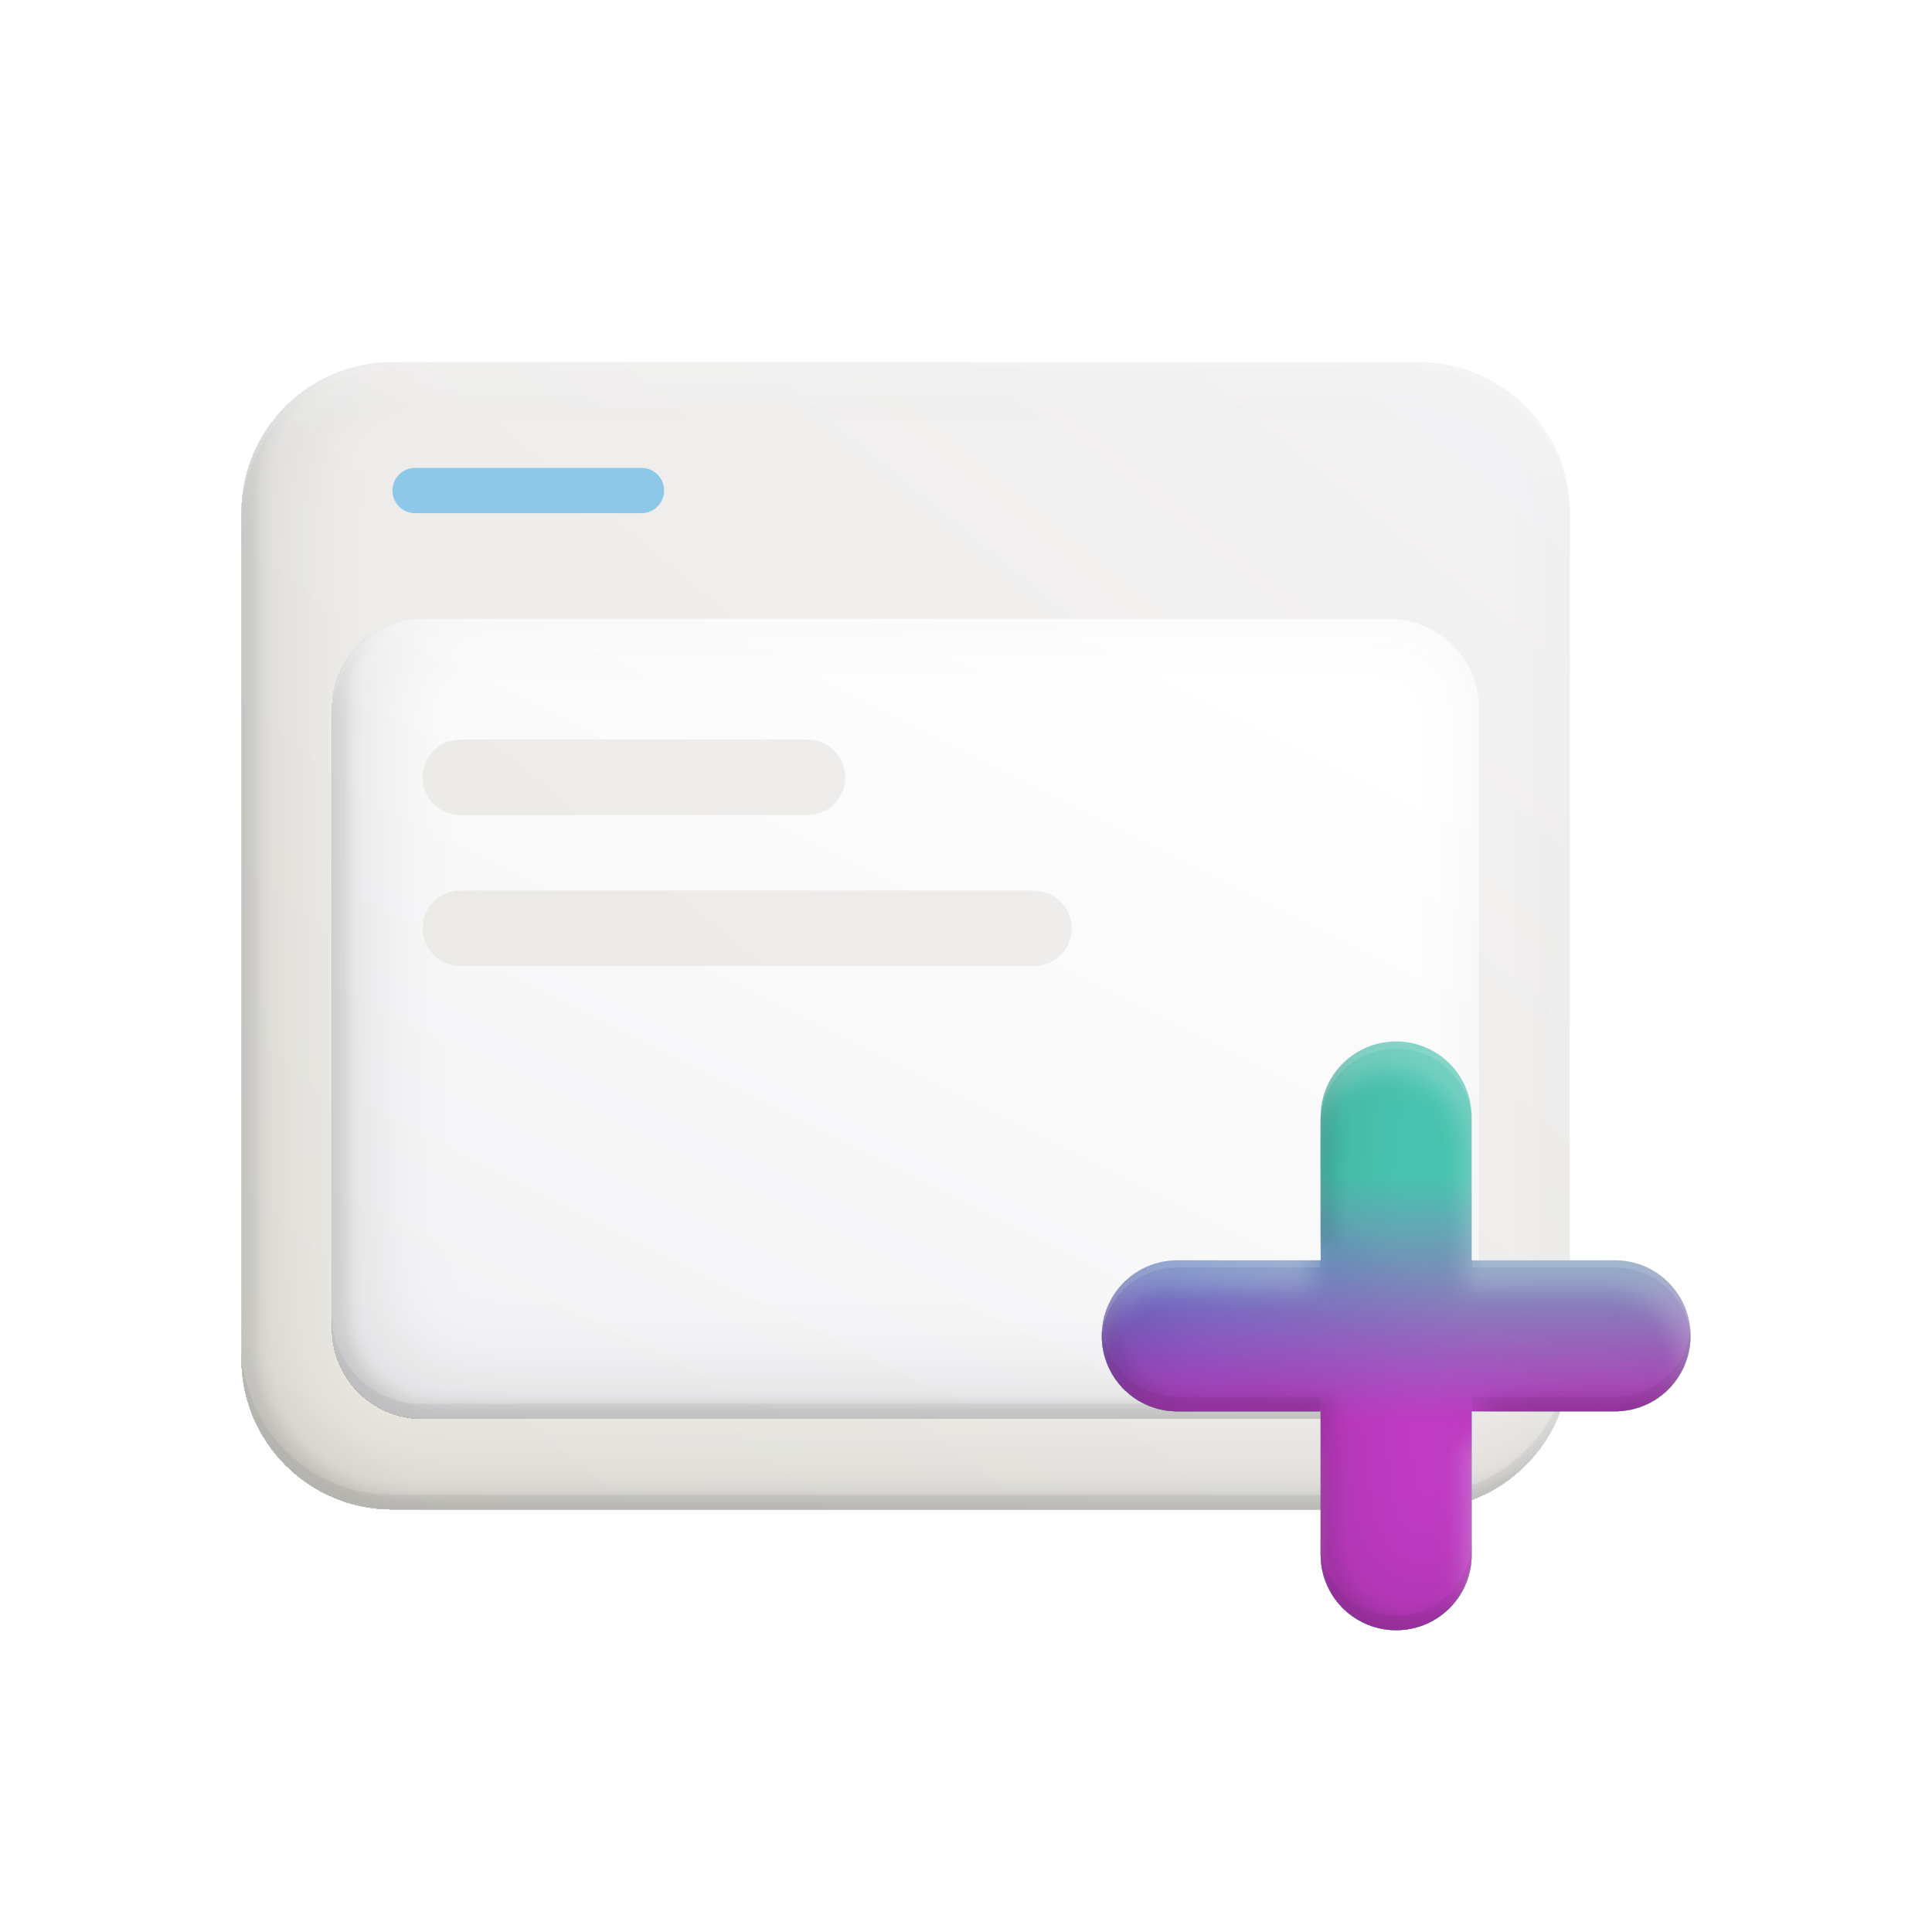
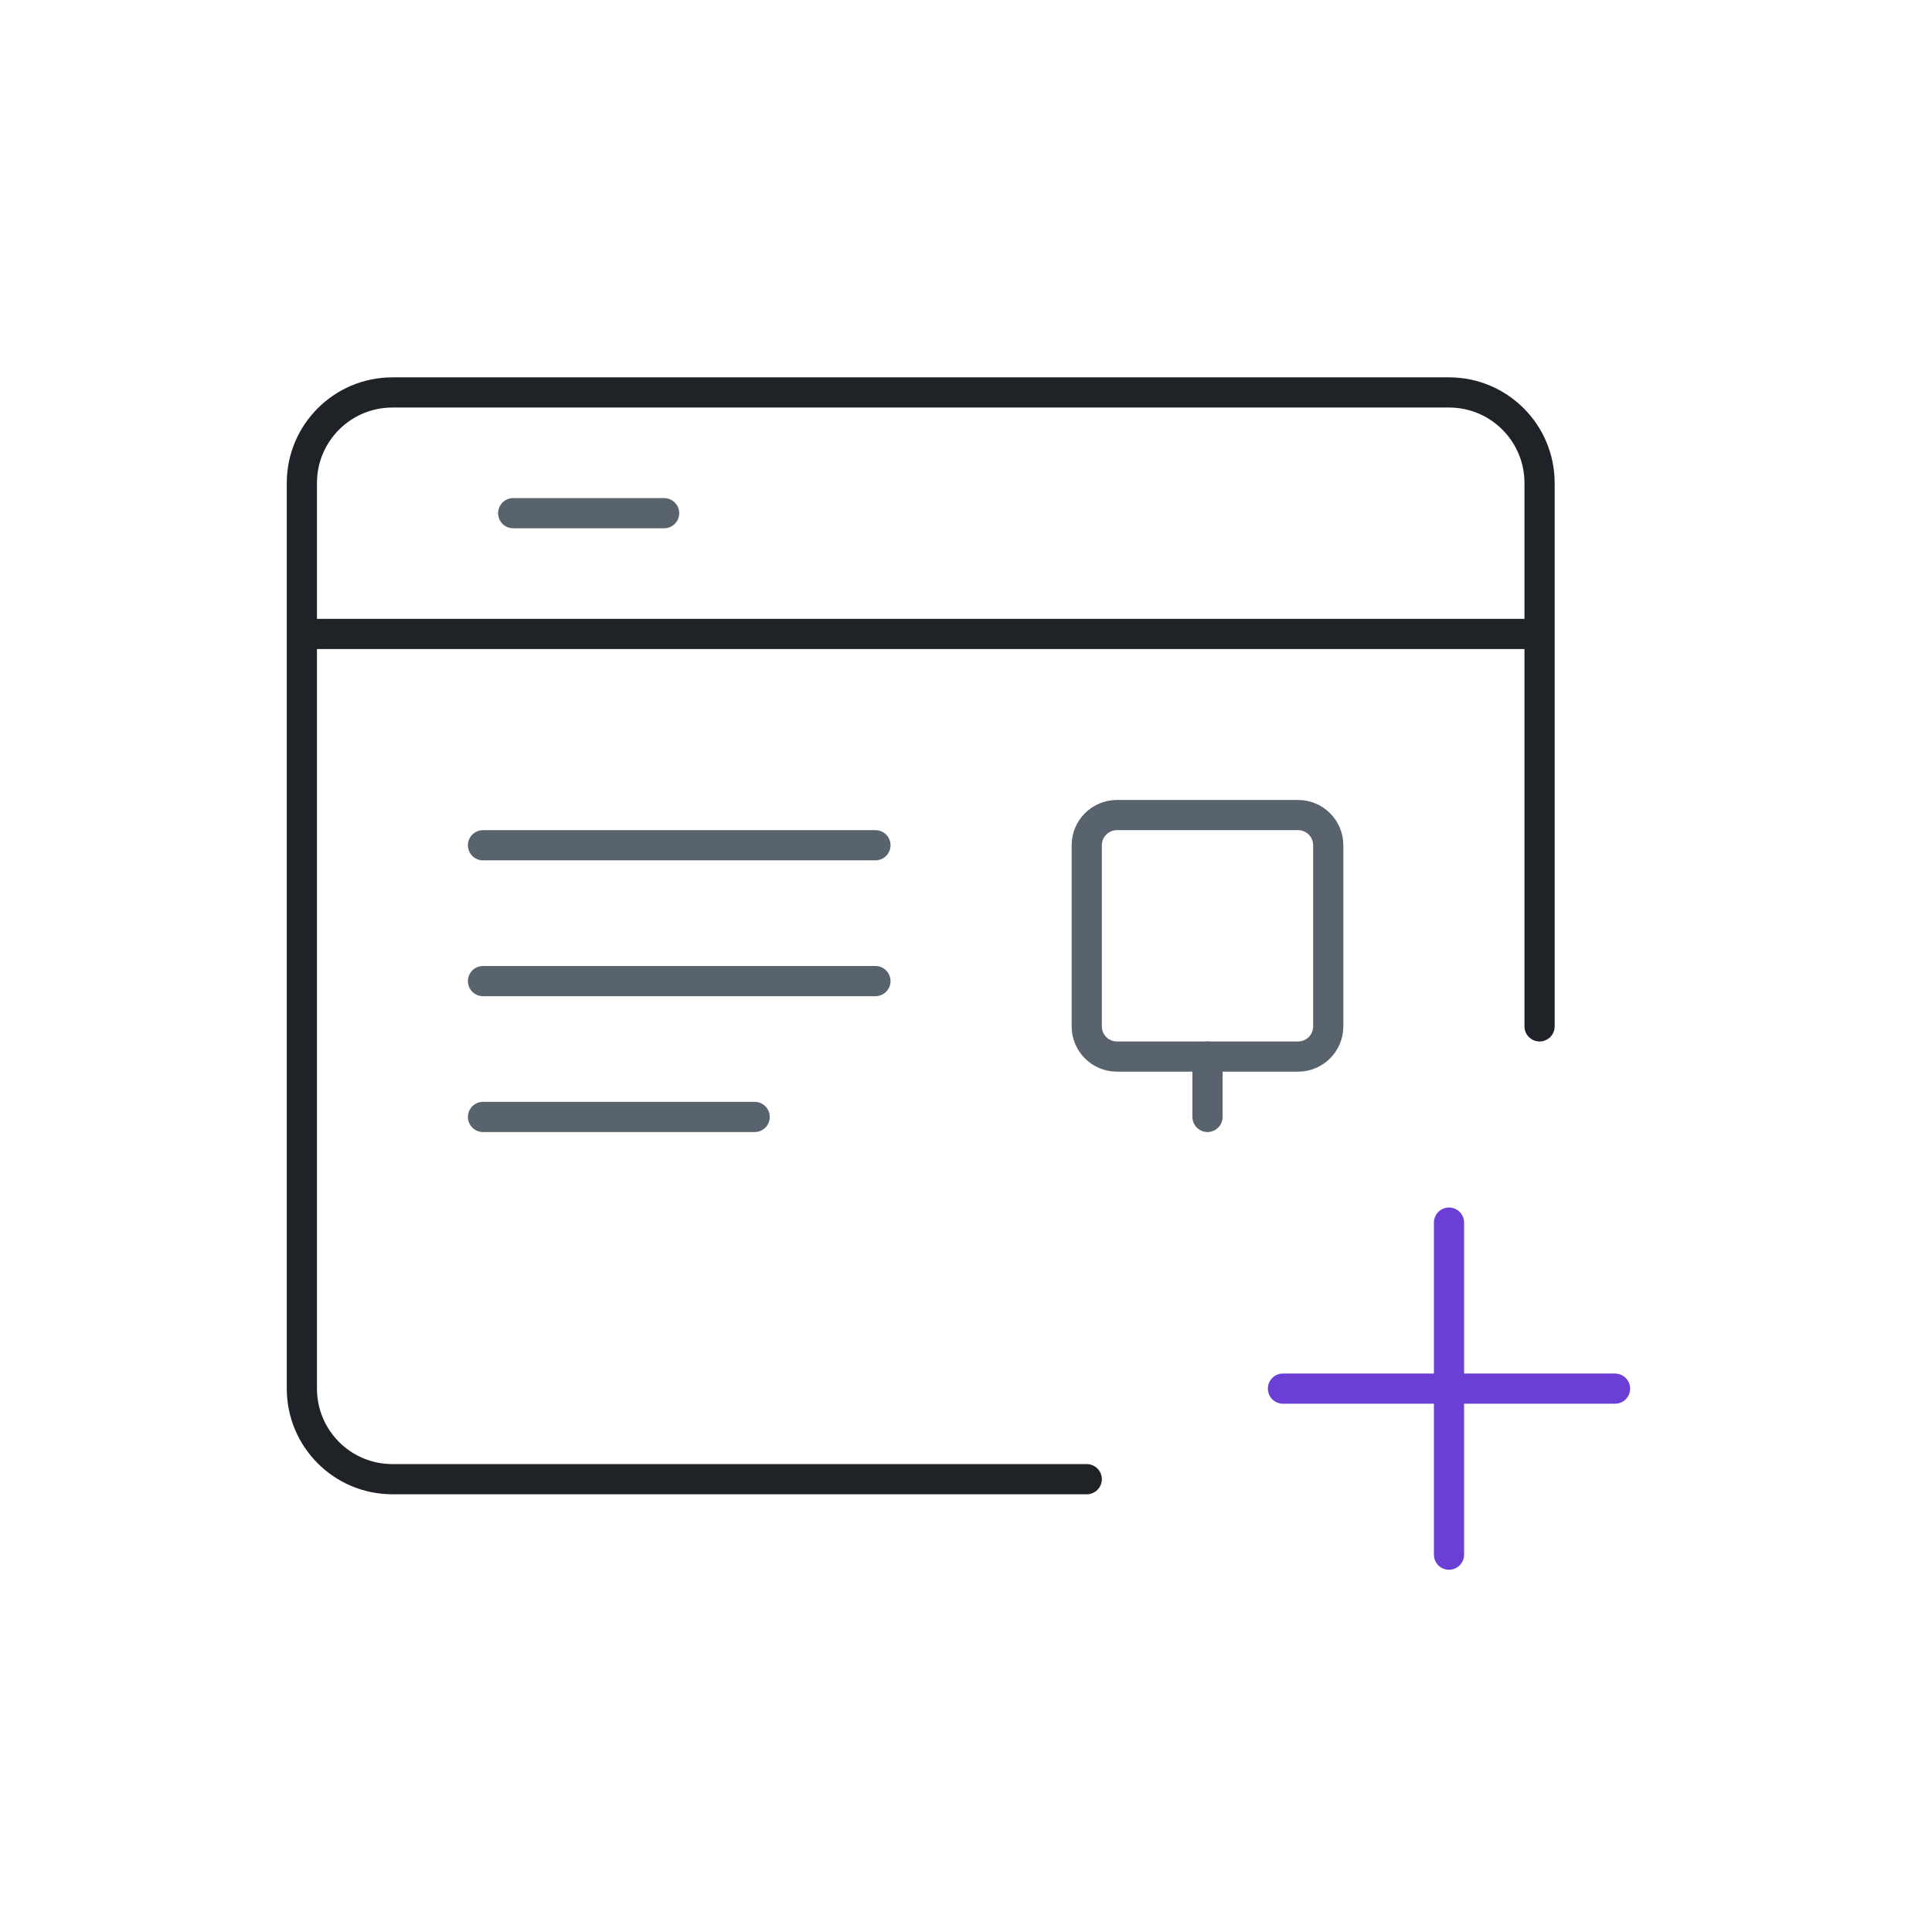
<svg xmlns="http://www.w3.org/2000/svg" width="512" height="512" viewBox="0 0 512 512" fill="none" role="img" aria-labelledby="create-title create-description">
-   <defs>
-     <linearGradient id="create-neutral" data-art-material="shell" x1="400" y1="96" x2="126" y2="430" gradientUnits="userSpaceOnUse">
-       <stop stop-color="#F4F3F5" />
-       <stop offset="1" stop-color="#E8E6DF" />
-     </linearGradient>
-     <linearGradient id="create-highlight" data-art-material="recess" x1="270" y1="150" x2="162" y2="366" gradientUnits="userSpaceOnUse">
-       <stop stop-color="white" />
-       <stop offset="1" stop-color="#F4F3F5" />
-     </linearGradient>
-     <linearGradient id="create-azure" data-art-material="accent" x1="430" y1="280" x2="312" y2="424" gradientUnits="userSpaceOnUse">
-       <stop offset="0.421" stop-color="#49C5B1" />
-       <stop offset="0.934" stop-color="#0078D4" />
-     </linearGradient>
-     <linearGradient id="create-violet" data-art-material="accent-shade" x1="370" y1="440" x2="370" y2="312" gradientUnits="userSpaceOnUse">
-       <stop offset="0.499" stop-color="#C03BC4" />
-       <stop offset="1" stop-color="#C03BC4" stop-opacity="0" />
-     </linearGradient>
-     <filter id="create-bevel" x="-30%" y="-30%" width="160%" height="160%" color-interpolation-filters="sRGB">
-       <feFlood flood-opacity="0" result="BackgroundImageFix" />
-       <feBlend mode="normal" in="SourceGraphic" in2="BackgroundImageFix" result="shape" />
-       <feColorMatrix in="SourceAlpha" type="matrix" values="0 0 0 0 0 0 0 0 0 0 0 0 0 0 0 0 0 0 127 0" result="hardAlpha" />
-       <feOffset dx="4" dy="-4" />
-       <feGaussianBlur stdDeviation="2" />
-       <feComposite in2="hardAlpha" operator="arithmetic" k2="-1" k3="1" />
-       <feColorMatrix type="matrix" values="0 0 0 0 0 0 0 0 0 0 0 0 0 0 0 0 0 0 0.1 0" />
-       <feBlend mode="multiply" in2="shape" result="edge" />
-       <feColorMatrix in="SourceAlpha" type="matrix" values="0 0 0 0 0 0 0 0 0 0 0 0 0 0 0 0 0 0 127 0" result="hardAlpha" />
-       <feOffset dx="8" dy="-8" />
-       <feGaussianBlur stdDeviation="12" />
-       <feComposite in2="hardAlpha" operator="arithmetic" k2="-1" k3="1" />
-       <feColorMatrix type="matrix" values="0 0 0 0 0 0 0 0 0 0 0 0 0 0 0 0 0 0 0.1 0" />
-       <feBlend mode="multiply" in2="edge" result="depth" />
-       <feColorMatrix in="SourceAlpha" type="matrix" values="0 0 0 0 0 0 0 0 0 0 0 0 0 0 0 0 0 0 127 0" result="hardAlpha" />
-       <feOffset dx="-2" dy="8" />
-       <feGaussianBlur stdDeviation="3" />
-       <feComposite in2="hardAlpha" operator="arithmetic" k2="-1" k3="1" />
-       <feColorMatrix type="matrix" values="0 0 0 0 1 0 0 0 0 1 0 0 0 0 1 0 0 0 0.25 0" />
-       <feBlend mode="normal" in2="depth" result="highlight" />
-       <feColorMatrix in="SourceAlpha" type="matrix" values="0 0 0 0 0 0 0 0 0 0 0 0 0 0 0 0 0 0 127 0" result="hardAlpha" />
-       <feOffset dy="-4" />
-       <feComposite in2="hardAlpha" operator="arithmetic" k2="-1" k3="1" />
-       <feColorMatrix type="matrix" values="0 0 0 0 0 0 0 0 0 0 0 0 0 0 0 0 0 0 0.05 0" />
-       <feBlend mode="normal" in2="highlight" result="lower-edge" />
-       <feColorMatrix in="SourceAlpha" type="matrix" values="0 0 0 0 0 0 0 0 0 0 0 0 0 0 0 0 0 0 127 0" result="hardAlpha" />
-       <feOffset dy="2" />
-       <feComposite in2="hardAlpha" operator="arithmetic" k2="-1" k3="1" />
-       <feColorMatrix type="matrix" values="0 0 0 0 1 0 0 0 0 1 0 0 0 0 1 0 0 0 0.12 0" />
-       <feBlend mode="normal" in2="lower-edge" />
-     </filter>
-   </defs>
-   <g id="subject">
-     <rect x="64" y="96" width="352" height="304" rx="40" fill="url(#create-neutral)" filter="url(#create-bevel)" />
-     <rect x="88" y="164" width="304" height="212" rx="24" fill="url(#create-highlight)" filter="url(#create-bevel)" />
-     <rect x="104" y="124" width="72" height="12" rx="6" fill="#8DC8E8" data-art-material="detail" />
-     <rect x="112" y="196" width="112" height="20" rx="10" fill="url(#create-neutral)" />
-     <rect x="112" y="236" width="172" height="20" rx="10" fill="url(#create-neutral)" />
+   <g id="create-subject" data-spot-role="outline" fill="none" stroke="#1f2328" stroke-width="8" stroke-linecap="round" stroke-linejoin="round">
+     <path d="M288 392H104a24 24 0 0 1-24-24V128a24 24 0 0 1 24-24h280a24 24 0 0 1 24 24v144M80 168h328" />
  </g>
-   <g id="add-control" filter="url(#create-bevel)" stroke-width="40" stroke-linecap="round">
-     <path d="M370 296V412M312 354H428" stroke="url(#create-azure)" />
-     <path d="M370 296V412M312 354H428" stroke="url(#create-violet)" />
+   <g id="create-detail" data-spot-role="supporting-detail" fill="none" stroke="#59636e" stroke-width="8" stroke-linecap="round" stroke-linejoin="round">
+     <path d="M136 136h40M128 224h104M128 260h104M128 296h72" />
+     <rect x="288" y="216" width="64" height="64" rx="8" />
+     <path d="M320 280v16" />
+   </g>
+   <g id="create-accent" data-spot-role="accent" fill="none" stroke="#6b3fd6" stroke-width="8" stroke-linecap="round" stroke-linejoin="round">
+     <path d="M384 324v88M340 368h88" />
  </g>
</svg>
